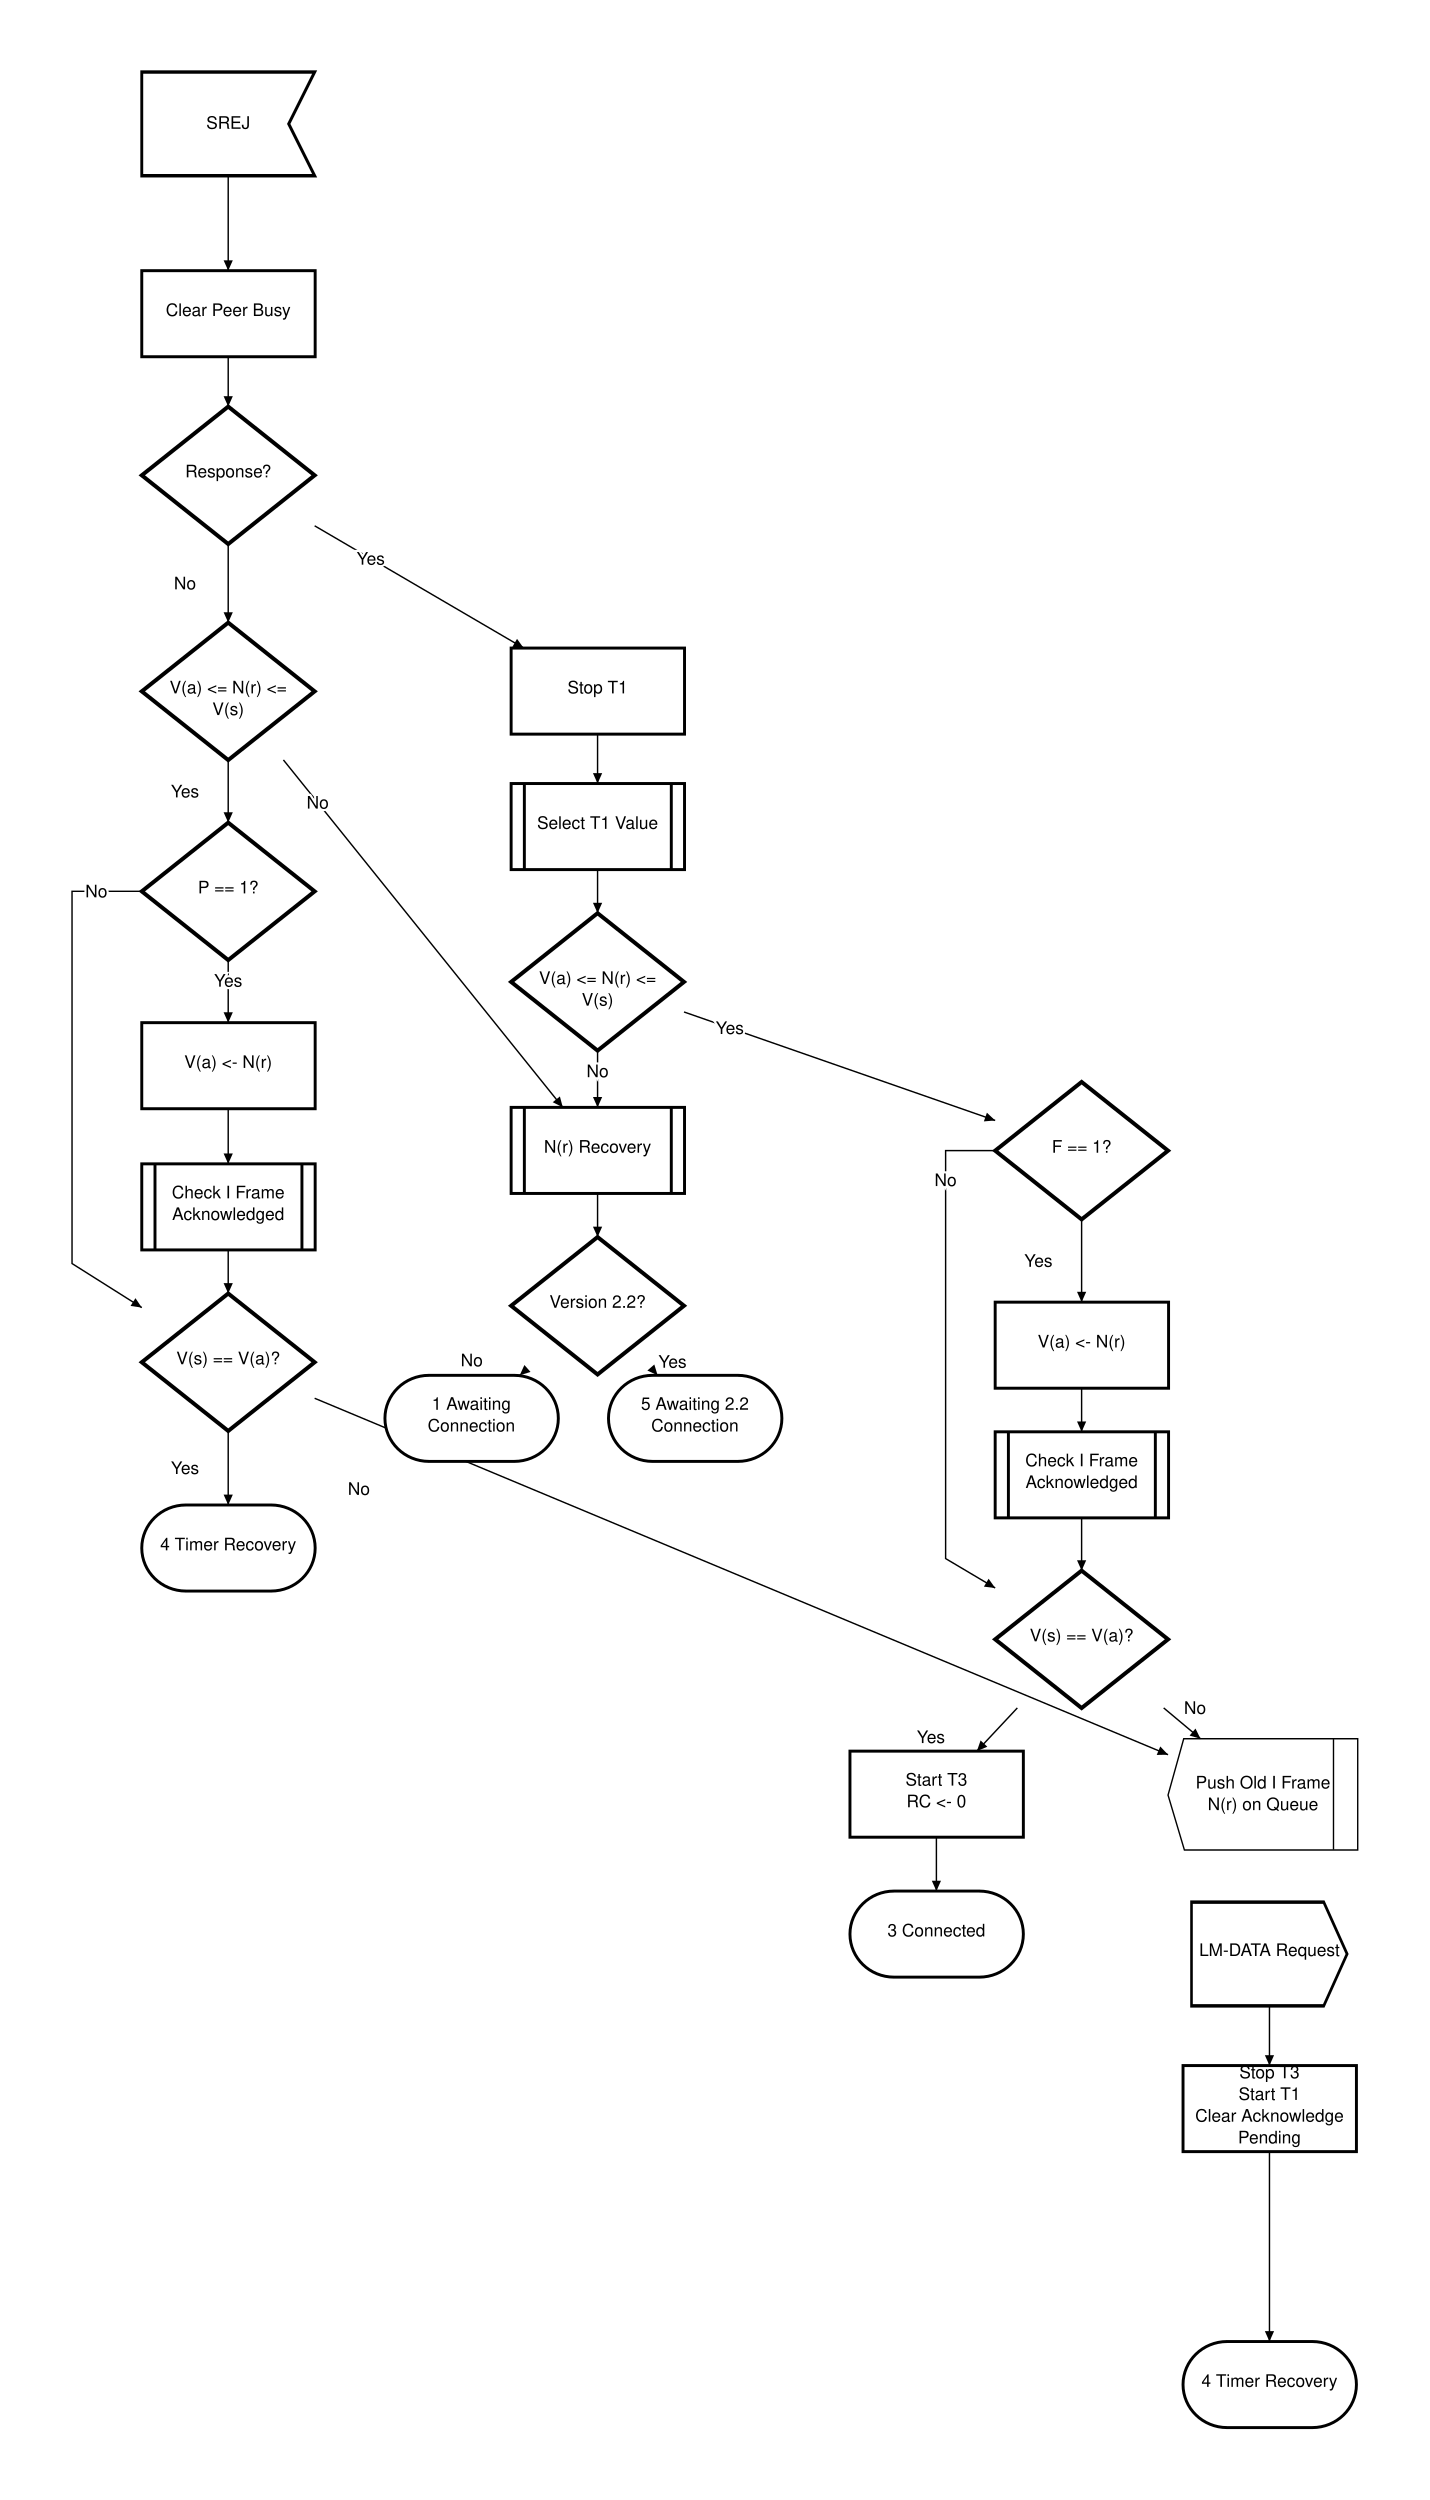
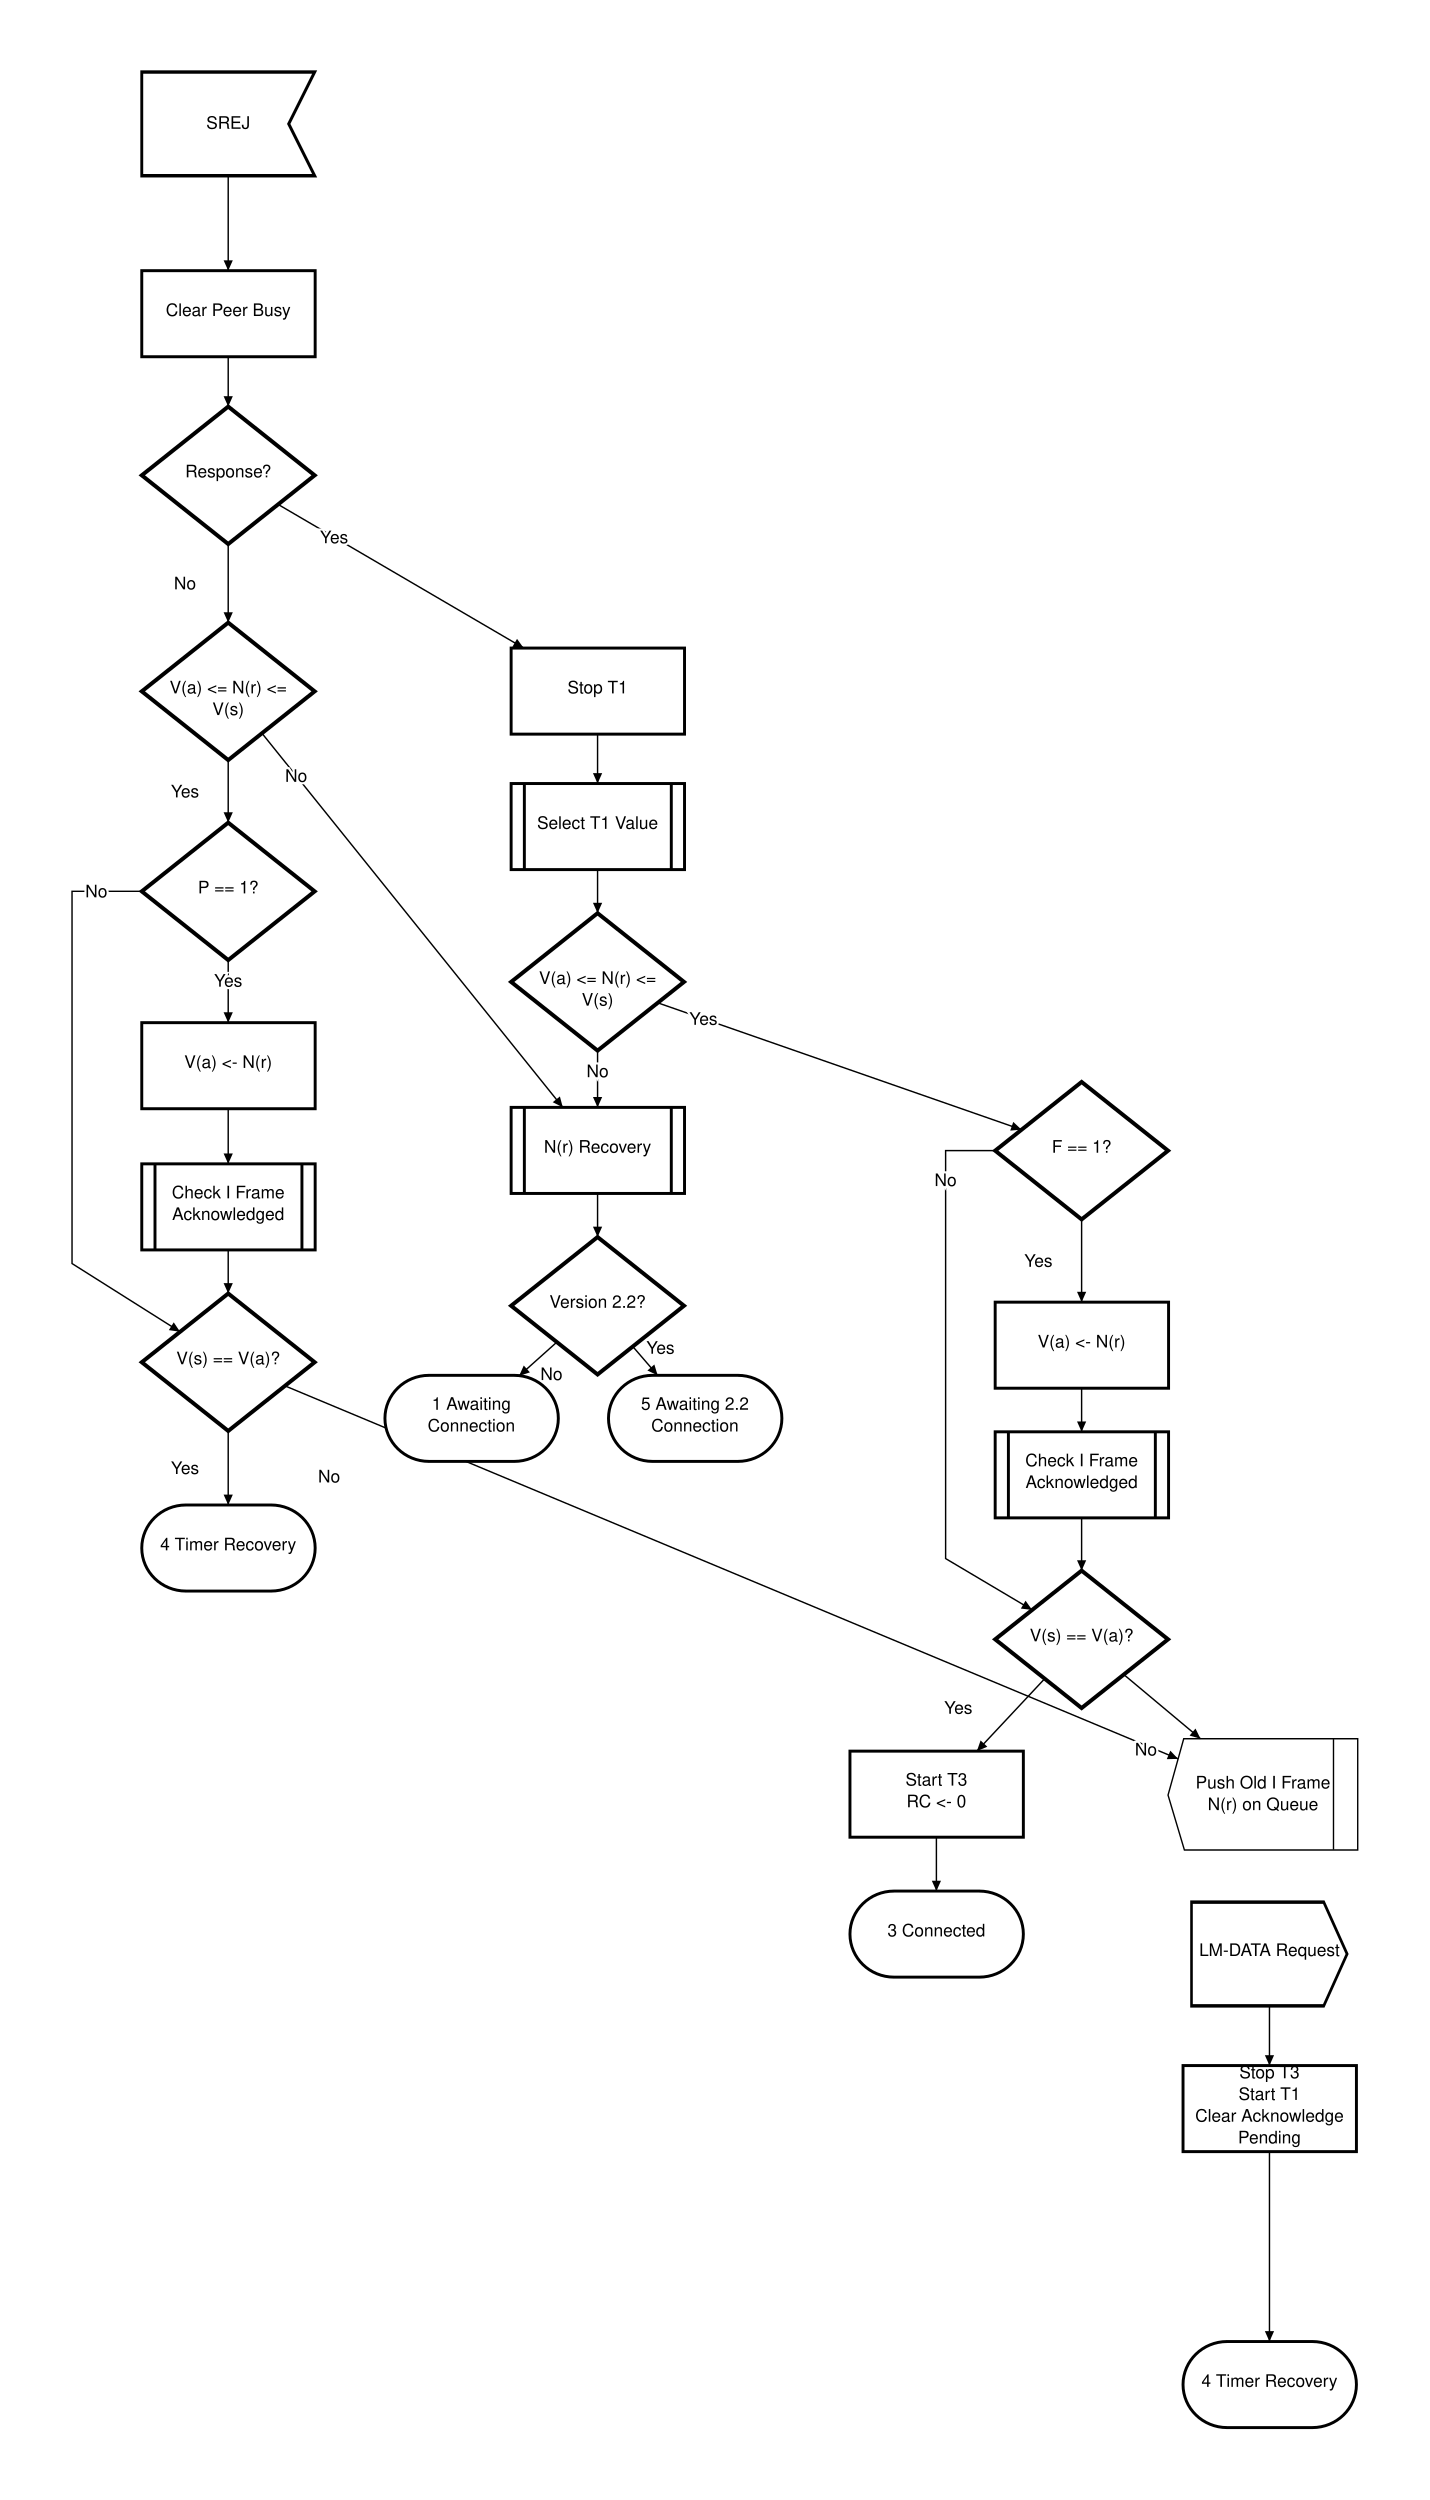
<svg xmlns="http://www.w3.org/2000/svg" width="992.61" height="1735.37" viewBox="5060.35 294.72 992.61 1735.37" font-family="Helvetica, Arial, sans-serif">
  <defs>
    <marker id="arrow" viewBox="0 0 10 10" refX="9" refY="5" markerWidth="8" markerHeight="8" orient="auto-start-reverse">
      <path d="M 0 1 L 9 5 L 0 9 z" fill="#000000" />
    </marker>
  </defs>
  <rect x="5060.35" y="294.72" width="992.61" height="1735.37" fill="#FFFFFF" />
  <path d="M 5218.76 416.61 L 5218.76 482.61" fill="none" stroke="#000000" stroke-width="1" marker-end="url(#arrow)" />
  <path d="M 5218.76 542.61 L 5218.76 576.96" fill="none" stroke="#000000" stroke-width="1" marker-end="url(#arrow)" />
  <path d="M 5218.76 672.27 L 5218.76 726.92" fill="none" stroke="#000000" stroke-width="1" marker-end="url(#arrow)" />
  <text x="5188.76" y="703.82" font-size="12" text-anchor="middle" stroke="#FFFFFF" stroke-width="3" paint-order="stroke">No</text>
  <path d="M 5218.76 822.23 L 5218.76 865.76" fill="none" stroke="#000000" stroke-width="1" marker-end="url(#arrow)" />
  <text x="5188.76" y="848.22" font-size="12" text-anchor="middle" stroke="#FFFFFF" stroke-width="3" paint-order="stroke">Yes</text>
  <path d="M 5218.76 961.07 L 5218.76 1004.6" fill="none" stroke="#000000" stroke-width="1" marker-end="url(#arrow)" />
  <text x="5218.76" y="979.61" font-size="12" text-anchor="middle" stroke="#FFFFFF" stroke-width="3" paint-order="stroke">Yes</text>
  <path d="M 5218.76 1064.6 L 5218.76 1102.61" fill="none" stroke="#000000" stroke-width="1" marker-end="url(#arrow)" />
-   <path d="M 5158.76 913.41 L 5110.35 913.41 L 5110.35 1171.81 L 5158.76 1202.38" fill="none" stroke="#000000" stroke-width="1" marker-end="url(#arrow)" />
+   <path d="M 5158.76 913.41 L 5110.35 913.41 L 5110.35 1171.81 L 5185.33 1219.16" fill="none" stroke="#000000" stroke-width="1" marker-end="url(#arrow)" />
  <text x="5127.22" y="917.61" font-size="12" text-anchor="middle" stroke="#FFFFFF" stroke-width="3" paint-order="stroke">No</text>
  <path d="M 5218.76 1162.61 L 5218.76 1192.61" fill="none" stroke="#000000" stroke-width="1" marker-end="url(#arrow)" />
  <path d="M 5218.76 1287.92 L 5218.76 1339.41" fill="none" stroke="#000000" stroke-width="1" marker-end="url(#arrow)" />
  <text x="5188.76" y="1317.88" font-size="12" text-anchor="middle" stroke="#FFFFFF" stroke-width="3" paint-order="stroke">Yes</text>
-   <path d="M 5278.76 1265.33 L 5871.15 1512.74" fill="none" stroke="#000000" stroke-width="1" marker-end="url(#arrow)" />
-   <text x="5309.47" y="1332.38" font-size="12" text-anchor="middle" stroke="#FFFFFF" stroke-width="3" paint-order="stroke">No</text>
-   <path d="M 5278.76 659.71 L 5423.85 744.58" fill="none" stroke="#000000" stroke-width="1" marker-end="url(#arrow)" />
-   <text x="5317.7" y="686.68" font-size="12" text-anchor="middle" stroke="#FFFFFF" stroke-width="3" paint-order="stroke">Yes</text>
+   <path d="M 5258.08 1256.69 L 5878.14 1515.66" fill="none" stroke="#000000" stroke-width="1" marker-end="url(#arrow)" />
+   <text x="5288.8" y="1323.75" font-size="12" text-anchor="middle" stroke="#FFFFFF" stroke-width="3" paint-order="stroke">No</text>
+   <path d="M 5253.31 644.82 L 5423.85 744.58" fill="none" stroke="#000000" stroke-width="1" marker-end="url(#arrow)" />
+   <text x="5292.25" y="671.8" font-size="12" text-anchor="middle" stroke="#FFFFFF" stroke-width="3" paint-order="stroke">Yes</text>
  <path d="M 5475.15 804.58 L 5475.15 838.61" fill="none" stroke="#000000" stroke-width="1" marker-end="url(#arrow)" />
  <path d="M 5475.15 898.61 L 5475.15 928.61" fill="none" stroke="#000000" stroke-width="1" marker-end="url(#arrow)" />
-   <path d="M 5257.08 822.23 L 5451.02 1063.41" fill="none" stroke="#000000" stroke-width="1" marker-end="url(#arrow)" />
-   <text x="5280.87" y="856.01" font-size="12" text-anchor="middle" stroke="#FFFFFF" stroke-width="3" paint-order="stroke">No</text>
+   <path d="M 5242.14 803.66 L 5451.02 1063.41" fill="none" stroke="#000000" stroke-width="1" marker-end="url(#arrow)" />
+   <text x="5265.93" y="837.44" font-size="12" text-anchor="middle" stroke="#FFFFFF" stroke-width="3" paint-order="stroke">No</text>
  <path d="M 5475.15 1023.91 L 5475.15 1063.41" fill="none" stroke="#000000" stroke-width="1" marker-end="url(#arrow)" />
  <text x="5475.15" y="1042.44" font-size="12" text-anchor="middle" stroke="#FFFFFF" stroke-width="3" paint-order="stroke">No</text>
  <path d="M 5475.15 1123.41 L 5475.15 1153.41" fill="none" stroke="#000000" stroke-width="1" marker-end="url(#arrow)" />
-   <path d="M 5421.87 1248.72 L 5421.09 1249.41" fill="none" stroke="#000000" stroke-width="1" marker-end="url(#arrow)" />
-   <text x="5387.81" y="1243.13" font-size="12" text-anchor="middle" stroke="#FFFFFF" stroke-width="3" paint-order="stroke">No</text>
-   <path d="M 5516.25 1248.72 L 5516.85 1249.41" fill="none" stroke="#000000" stroke-width="1" marker-end="url(#arrow)" />
-   <text x="5527.15" y="1244.12" font-size="12" text-anchor="middle" stroke="#FFFFFF" stroke-width="3" paint-order="stroke">Yes</text>
-   <path d="M 5535.15 997.18 L 5751.15 1072.49" fill="none" stroke="#000000" stroke-width="1" marker-end="url(#arrow)" />
-   <text x="5566.92" y="1012.46" font-size="12" text-anchor="middle" stroke="#FFFFFF" stroke-width="3" paint-order="stroke">Yes</text>
+   <path d="M 5446.92 1226.31 L 5420.69 1249.77" fill="none" stroke="#000000" stroke-width="1" marker-end="url(#arrow)" />
+   <text x="5443.14" y="1252.67" font-size="12" text-anchor="middle" stroke="#FFFFFF" stroke-width="3" paint-order="stroke">No</text>
+   <path d="M 5499.54 1229.34 L 5516.85 1249.41" fill="none" stroke="#000000" stroke-width="1" marker-end="url(#arrow)" />
+   <text x="5518.8" y="1234.43" font-size="12" text-anchor="middle" stroke="#FFFFFF" stroke-width="3" paint-order="stroke">Yes</text>
+   <path d="M 5516.84 990.8 L 5769.45 1078.88" fill="none" stroke="#000000" stroke-width="1" marker-end="url(#arrow)" />
+   <text x="5548.61" y="1006.08" font-size="12" text-anchor="middle" stroke="#FFFFFF" stroke-width="3" paint-order="stroke">Yes</text>
  <path d="M 5811.15 1141.07 L 5811.15 1198.61" fill="none" stroke="#000000" stroke-width="1" marker-end="url(#arrow)" />
  <text x="5781.15" y="1174.06" font-size="12" text-anchor="middle" stroke="#FFFFFF" stroke-width="3" paint-order="stroke">Yes</text>
  <path d="M 5811.15 1258.61 L 5811.15 1288.61" fill="none" stroke="#000000" stroke-width="1" marker-end="url(#arrow)" />
  <path d="M 5811.15 1348.61 L 5811.15 1384.96" fill="none" stroke="#000000" stroke-width="1" marker-end="url(#arrow)" />
-   <path d="M 5751.15 1093.41 L 5716.75 1093.41 L 5716.75 1376.61 L 5751.15 1397.02" fill="none" stroke="#000000" stroke-width="1" marker-end="url(#arrow)" />
+   <path d="M 5751.15 1093.41 L 5716.75 1093.41 L 5716.75 1376.61 L 5776.8 1412.24" fill="none" stroke="#000000" stroke-width="1" marker-end="url(#arrow)" />
  <text x="5716.71" y="1118.01" font-size="12" text-anchor="middle" stroke="#FFFFFF" stroke-width="3" paint-order="stroke">No</text>
-   <path d="M 5766.53 1480.27 L 5738.44 1510.27" fill="none" stroke="#000000" stroke-width="1" marker-end="url(#arrow)" />
-   <text x="5706.53" y="1504.65" font-size="12" text-anchor="middle" stroke="#FFFFFF" stroke-width="3" paint-order="stroke">Yes</text>
+   <path d="M 5785.56 1459.94 L 5738.44 1510.27" fill="none" stroke="#000000" stroke-width="1" marker-end="url(#arrow)" />
+   <text x="5725.56" y="1484.33" font-size="12" text-anchor="middle" stroke="#FFFFFF" stroke-width="3" paint-order="stroke">Yes</text>
  <path d="M 5710.35 1570.27 L 5710.35 1607.41" fill="none" stroke="#000000" stroke-width="1" marker-end="url(#arrow)" />
-   <path d="M 5868.11 1480.27 L 5893.67 1501.65" fill="none" stroke="#000000" stroke-width="1" marker-end="url(#arrow)" />
-   <text x="5889.87" y="1484.42" font-size="12" text-anchor="middle" stroke="#FFFFFF" stroke-width="3" paint-order="stroke">No</text>
+   <path d="M 5840.37 1457.06 L 5893.67 1501.65" fill="none" stroke="#000000" stroke-width="1" marker-end="url(#arrow)" />
+   <text x="5855.8" y="1513.28" font-size="12" text-anchor="middle" stroke="#FFFFFF" stroke-width="3" paint-order="stroke">No</text>
  <path d="M 5941.55 1651.01 L 5941.55 1651.01" fill="none" stroke="#000000" stroke-width="1" marker-end="url(#arrow)" />
  <path d="M 5941.55 1686.96 L 5941.55 1728.53" fill="none" stroke="#000000" stroke-width="1" marker-end="url(#arrow)" />
  <path d="M 5941.55 1788.53 L 5941.55 1920.09" fill="none" stroke="#000000" stroke-width="1" marker-end="url(#arrow)" />
  <g transform="translate(5158.76 344.72) scale(1 1.2) translate(0 0)" style="stroke-width:0.83">
    <g fill="#FFFFFF" stroke="#000000" stroke-width="2" stroke-linejoin="miter" stroke-linecap="butt">
      <polygon points="0,0 120,0 102,30.0 120,60 0,60" />
    </g>
  </g>
  <text x="5218.76" y="384.12" font-size="12" text-anchor="middle">SREJ</text>
  <g transform="translate(5158.76 482.61) scale(1.02 1.03) translate(-1 -1)" style="stroke-width:0.97">
    <g fill="#FFFFFF" stroke="#000000" stroke-width="2" stroke-linejoin="miter" stroke-linecap="butt">
      <rect x="1.0" y="1.0" width="118" height="58" />
    </g>
  </g>
  <text x="5218.76" y="514.07" font-size="12" text-anchor="middle">Clear Peer Busy</text>
  <g transform="translate(5158.76 576.96) scale(1 1.59) translate(0 0)" style="stroke-width:0.63">
    <g fill="#FFFFFF" stroke="#000000" stroke-width="2" stroke-linejoin="miter" stroke-linecap="butt">
      <polygon points="60.0,0 120,30.0 60.0,60 0,30.0" />
    </g>
  </g>
  <text x="5218.76" y="626.07" font-size="12" text-anchor="middle">Response?</text>
  <g transform="translate(5158.76 726.92) scale(1 1.59) translate(0 0)" style="stroke-width:0.63">
    <g fill="#FFFFFF" stroke="#000000" stroke-width="2" stroke-linejoin="miter" stroke-linecap="butt">
      <polygon points="60.0,0 120,30.0 60.0,60 0,30.0" />
    </g>
  </g>
  <text x="5218.76" y="776.03" font-size="12" text-anchor="middle">V(a) &lt;= N(r) &lt;=</text>
  <text x="5218.76" y="791.1" font-size="12" text-anchor="middle">V(s)</text>
  <g transform="translate(5158.76 865.76) scale(1 1.59) translate(0 0)" style="stroke-width:0.63">
    <g fill="#FFFFFF" stroke="#000000" stroke-width="2" stroke-linejoin="miter" stroke-linecap="butt">
      <polygon points="60.0,0 120,30.0 60.0,60 0,30.0" />
    </g>
  </g>
  <text x="5218.76" y="914.87" font-size="12" text-anchor="middle">P == 1?</text>
  <g transform="translate(5158.76 1004.6) scale(1.02 1.03) translate(-1 -1)" style="stroke-width:0.97">
    <g fill="#FFFFFF" stroke="#000000" stroke-width="2" stroke-linejoin="miter" stroke-linecap="butt">
      <rect x="1.0" y="1.0" width="118" height="58" />
    </g>
  </g>
  <text x="5218.76" y="1036.05" font-size="12" text-anchor="middle">V(a) &lt;- N(r)</text>
  <g transform="translate(5158.76 1102.61) scale(1.02 1.03) translate(-1 -1)" style="stroke-width:0.97">
    <g fill="#FFFFFF" stroke="#000000" stroke-width="2" stroke-linejoin="miter" stroke-linecap="butt">
      <rect x="1.0" y="1.0" width="118" height="58" />
      <line x1="10" y1="1.0" x2="10" y2="59.0" />
      <line x1="110" y1="1.0" x2="110" y2="59.0" />
    </g>
  </g>
  <text x="5218.76" y="1126.52" font-size="12" text-anchor="middle">Check I Frame</text>
  <text x="5218.76" y="1141.59" font-size="12" text-anchor="middle">Acknowledged</text>
  <g transform="translate(5158.76 1192.61) scale(1 1.59) translate(0 0)" style="stroke-width:0.63">
    <g fill="#FFFFFF" stroke="#000000" stroke-width="2" stroke-linejoin="miter" stroke-linecap="butt">
      <polygon points="60.0,0 120,30.0 60.0,60 0,30.0" />
    </g>
  </g>
  <text x="5218.76" y="1241.72" font-size="12" text-anchor="middle">V(s) == V(a)?</text>
  <g transform="translate(5158.76 1339.41) scale(1.02 1.03) translate(-1 -1)" style="stroke-width:0.97">
    <g fill="#FFFFFF" stroke="#000000" stroke-width="2" stroke-linejoin="miter" stroke-linecap="butt">
      <rect x="1.0" y="1.0" width="118" height="58" rx="30.0" ry="30.0" />
    </g>
  </g>
  <text x="5218.76" y="1370.87" font-size="12" text-anchor="middle">4 Timer Recovery</text>
  <g transform="translate(5415.15 744.58) scale(1.02 1.03) translate(-1 -1)" style="stroke-width:0.97">
    <g fill="#FFFFFF" stroke="#000000" stroke-width="2" stroke-linejoin="miter" stroke-linecap="butt">
      <rect x="1.0" y="1.0" width="118" height="58" />
    </g>
  </g>
  <text x="5475.15" y="776.03" font-size="12" text-anchor="middle">Stop T1</text>
  <g transform="translate(5415.15 838.61) scale(1.02 1.03) translate(-1 -1)" style="stroke-width:0.97">
    <g fill="#FFFFFF" stroke="#000000" stroke-width="2" stroke-linejoin="miter" stroke-linecap="butt">
      <rect x="1.0" y="1.0" width="118" height="58" />
      <line x1="10" y1="1.0" x2="10" y2="59.0" />
      <line x1="110" y1="1.0" x2="110" y2="59.0" />
    </g>
  </g>
  <text x="5475.15" y="870.06" font-size="12" text-anchor="middle">Select T1 Value</text>
  <g transform="translate(5415.15 928.61) scale(1 1.59) translate(0 0)" style="stroke-width:0.63">
    <g fill="#FFFFFF" stroke="#000000" stroke-width="2" stroke-linejoin="miter" stroke-linecap="butt">
      <polygon points="60.0,0 120,30.0 60.0,60 0,30.0" />
    </g>
  </g>
  <text x="5475.15" y="977.72" font-size="12" text-anchor="middle">V(a) &lt;= N(r) &lt;=</text>
  <text x="5475.15" y="992.79" font-size="12" text-anchor="middle">V(s)</text>
  <g transform="translate(5415.15 1063.41) scale(1.02 1.03) translate(-1 -1)" style="stroke-width:0.97">
    <g fill="#FFFFFF" stroke="#000000" stroke-width="2" stroke-linejoin="miter" stroke-linecap="butt">
      <rect x="1.0" y="1.0" width="118" height="58" />
      <line x1="10" y1="1.0" x2="10" y2="59.0" />
      <line x1="110" y1="1.0" x2="110" y2="59.0" />
    </g>
  </g>
  <text x="5475.15" y="1094.87" font-size="12" text-anchor="middle">N(r) Recovery</text>
  <g transform="translate(5415.15 1153.41) scale(1 1.59) translate(0 0)" style="stroke-width:0.63">
    <g fill="#FFFFFF" stroke="#000000" stroke-width="2" stroke-linejoin="miter" stroke-linecap="butt">
      <polygon points="60.0,0 120,30.0 60.0,60 0,30.0" />
    </g>
  </g>
  <text x="5475.15" y="1202.52" font-size="12" text-anchor="middle">Version 2.2?</text>
  <g transform="translate(5327.55 1249.41) scale(1.02 1.03) translate(-1 -1)" style="stroke-width:0.97">
    <g fill="#FFFFFF" stroke="#000000" stroke-width="2" stroke-linejoin="miter" stroke-linecap="butt">
      <rect x="1.0" y="1.0" width="118" height="58" rx="30.0" ry="30.0" />
    </g>
  </g>
  <text x="5387.55" y="1273.32" font-size="12" text-anchor="middle">1 Awaiting</text>
  <text x="5387.55" y="1288.39" font-size="12" text-anchor="middle">Connection</text>
  <g transform="translate(5482.73 1249.41) scale(1.02 1.03) translate(-1 -1)" style="stroke-width:0.97">
    <g fill="#FFFFFF" stroke="#000000" stroke-width="2" stroke-linejoin="miter" stroke-linecap="butt">
      <rect x="1.0" y="1.0" width="118" height="58" rx="30.0" ry="30.0" />
    </g>
  </g>
  <text x="5542.73" y="1273.32" font-size="12" text-anchor="middle">5 Awaiting 2.2</text>
  <text x="5542.73" y="1288.39" font-size="12" text-anchor="middle">Connection</text>
  <g transform="translate(5751.15 1045.76) scale(1 1.59) translate(0 0)" style="stroke-width:0.63">
    <g fill="#FFFFFF" stroke="#000000" stroke-width="2" stroke-linejoin="miter" stroke-linecap="butt">
      <polygon points="60.0,0 120,30.0 60.0,60 0,30.0" />
    </g>
  </g>
  <text x="5811.15" y="1094.87" font-size="12" text-anchor="middle">F == 1?</text>
  <g transform="translate(5751.15 1198.61) scale(1.02 1.03) translate(-1 -1)" style="stroke-width:0.97">
    <g fill="#FFFFFF" stroke="#000000" stroke-width="2" stroke-linejoin="miter" stroke-linecap="butt">
      <rect x="1.0" y="1.0" width="118" height="58" />
    </g>
  </g>
  <text x="5811.15" y="1230.07" font-size="12" text-anchor="middle">V(a) &lt;- N(r)</text>
  <g transform="translate(5751.15 1288.61) scale(1.02 1.03) translate(-1 -1)" style="stroke-width:0.97">
    <g fill="#FFFFFF" stroke="#000000" stroke-width="2" stroke-linejoin="miter" stroke-linecap="butt">
      <rect x="1.0" y="1.0" width="118" height="58" />
      <line x1="10" y1="1.0" x2="10" y2="59.0" />
      <line x1="110" y1="1.0" x2="110" y2="59.0" />
    </g>
  </g>
  <text x="5811.15" y="1312.52" font-size="12" text-anchor="middle">Check I Frame</text>
  <text x="5811.15" y="1327.59" font-size="12" text-anchor="middle">Acknowledged</text>
  <g transform="translate(5751.15 1384.96) scale(1 1.59) translate(0 0)" style="stroke-width:0.63">
    <g fill="#FFFFFF" stroke="#000000" stroke-width="2" stroke-linejoin="miter" stroke-linecap="butt">
      <polygon points="60.0,0 120,30.0 60.0,60 0,30.0" />
    </g>
  </g>
  <text x="5811.15" y="1434.07" font-size="12" text-anchor="middle">V(s) == V(a)?</text>
  <g transform="translate(5650.35 1510.27) scale(1.02 1.03) translate(-1 -1)" style="stroke-width:0.97">
    <g fill="#FFFFFF" stroke="#000000" stroke-width="2" stroke-linejoin="miter" stroke-linecap="butt">
      <rect x="1.0" y="1.0" width="118" height="58" />
    </g>
  </g>
  <text x="5710.35" y="1534.17" font-size="12" text-anchor="middle">Start T3</text>
  <text x="5710.35" y="1549.24" font-size="12" text-anchor="middle">RC &lt;- 0</text>
  <g transform="translate(5650.35 1607.41) scale(1.02 1.03) translate(-1 -1)" style="stroke-width:0.97">
    <g fill="#FFFFFF" stroke="#000000" stroke-width="2" stroke-linejoin="miter" stroke-linecap="butt">
      <rect x="1.0" y="1.0" width="118" height="58" rx="30.0" ry="30.0" />
    </g>
  </g>
  <text x="5710.35" y="1638.87" font-size="12" text-anchor="middle">3 Connected</text>
  <g transform="translate(5871.15 1501.65) scale(3.64 3.83) translate(-29.09 -2.47)" style="stroke-width:0.26">
    <g>
      <g transform="matrix(-1,0,0,1,73.84743,-6.766145)">
        <path style="fill:none;stroke:#000000;stroke-width:0.265;stroke-opacity:1" d="M 8.588,9.238 H 41.768 l 2.993,10.214 -3.123,9.954 H 8.588 Z" />
      </g>
      <path style="fill:none;stroke:#000000;stroke-width:0.265;stroke-opacity:1" d="M 60.64,2.537 V 22.576" />
    </g>
  </g>
  <text x="5937.05" y="1536.17" font-size="12" text-anchor="middle">Push Old I Frame</text>
  <text x="5937.05" y="1551.24" font-size="12" text-anchor="middle">N(r) on Queue</text>
  <g transform="translate(5887.43 1615.07) scale(0.9 1.2) translate(0 0)" style="stroke-width:0.83">
    <g fill="#FFFFFF" stroke="#000000" stroke-width="2" stroke-linejoin="miter" stroke-linecap="butt">
      <polygon points="0,0 102,0 120,30.0 102,60 0,60" />
    </g>
  </g>
  <text x="5941.55" y="1652.47" font-size="12" text-anchor="middle">LM-DATA Request</text>
  <g transform="translate(5881.55 1728.53) scale(1.02 1.03) translate(-1 -1)" style="stroke-width:0.97">
    <g fill="#FFFFFF" stroke="#000000" stroke-width="2" stroke-linejoin="miter" stroke-linecap="butt">
      <rect x="1.0" y="1.0" width="118" height="58" />
    </g>
  </g>
  <text x="5941.55" y="1737.34" font-size="12" text-anchor="middle">Stop T3</text>
  <text x="5941.55" y="1752.41" font-size="12" text-anchor="middle">Start T1</text>
  <text x="5941.55" y="1767.48" font-size="12" text-anchor="middle">Clear Acknowledge</text>
  <text x="5941.55" y="1782.55" font-size="12" text-anchor="middle">Pending</text>
  <g transform="translate(5881.55 1920.09) scale(1.02 1.03) translate(-1 -1)" style="stroke-width:0.97">
    <g fill="#FFFFFF" stroke="#000000" stroke-width="2" stroke-linejoin="miter" stroke-linecap="butt">
      <rect x="1.0" y="1.0" width="118" height="58" rx="30.0" ry="30.0" />
    </g>
  </g>
  <text x="5941.55" y="1951.54" font-size="12" text-anchor="middle">4 Timer Recovery</text>
</svg>
